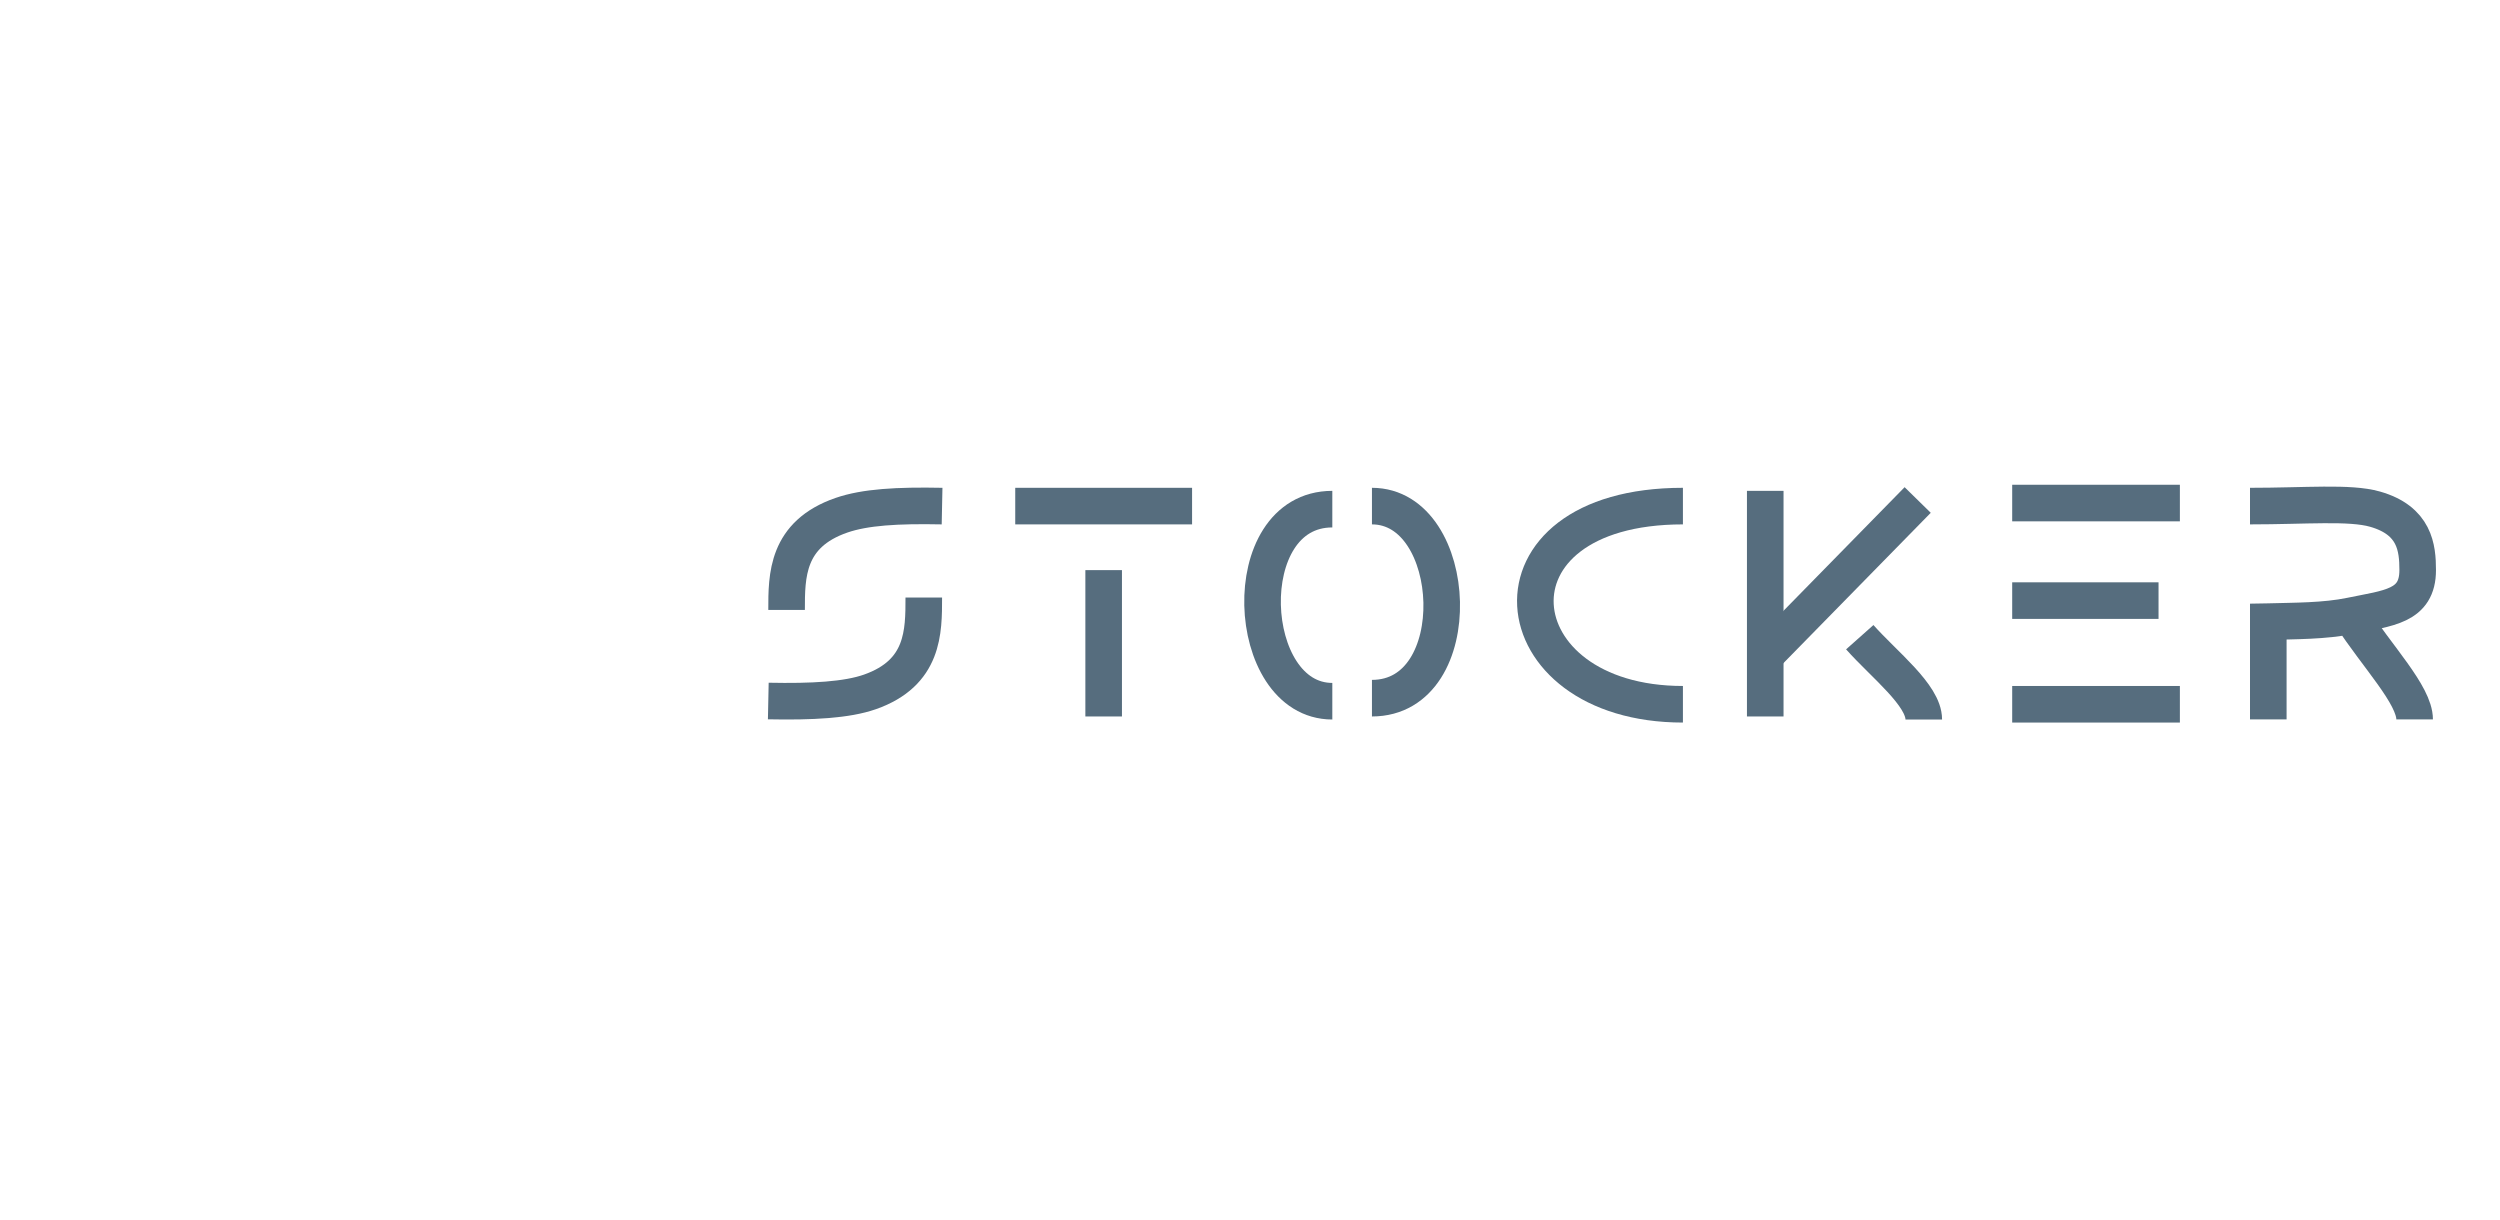
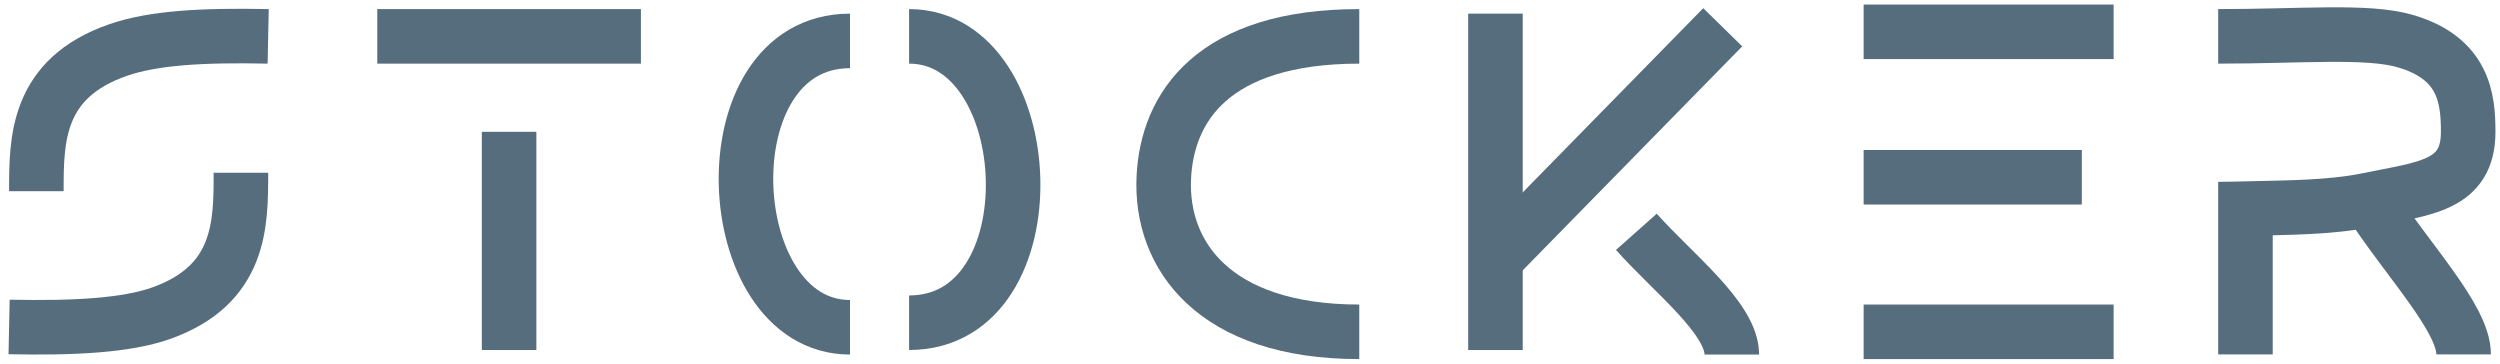
- <svg xmlns="http://www.w3.org/2000/svg" width="410" height="200" viewBox="0 0 410 200" fill="none">
-   <path d="M369 83C378.159 83 385.351 82.319 389.5 83.5C396.037 85.361 396.5 89.829 396.5 93.5C396.5 99.5 391.657 99.713 385.534 100.985M369 102C369.799 102 371.136 101.973 372 101.949M372 101.949V117.985M372 101.949C376.322 101.827 381.242 101.876 385.534 100.985M385.534 100.985C389.816 107.624 396 113.985 396 117.985" stroke="#566D7E" stroke-width="6" />
-   <path d="M151.5 98C151.5 103.595 151.527 110.353 142.679 113.469C138.901 114.8 133.194 115.115 126 114.966" stroke="#566D7E" stroke-width="6" />
-   <path d="M129 100.034C129 94.428 128.982 87.622 138 84.5C141.851 83.167 147.168 82.85 154.5 83" stroke="#566D7E" stroke-width="6" />
-   <path d="M166.5 83H195.5M181 93.5V117.5" stroke="#566D7E" stroke-width="6" />
-   <path d="M225 114.5C241 114.5 239.5 83 225 83M225 114.5C241 114.5 239.5 83 225 83" stroke="#566D7E" stroke-width="6" />
-   <path d="M218.5 83.5C202.5 83.5 204 115 218.5 115M218.5 83.5C202.5 83.5 204 115 218.5 115" stroke="#566D7E" stroke-width="6" />
-   <path d="M276 83C242 83 245.5 115.5 276 115.5" stroke="#566D7E" stroke-width="6" />
-   <path d="M289.5 80.5V104.5V117.5" stroke="#566D7E" stroke-width="6" />
-   <path d="M290 107L314.5 82M305 104.5C309 109 315.5 114 315.5 118" stroke="#566D7E" stroke-width="6" />
-   <path d="M330 82.5H357.5M330 98.5H354M330 115.5H357.5" stroke="#566D7E" stroke-width="6" />
+ <svg xmlns="http://www.w3.org/2000/svg" width="275" height="40" viewBox="0 0 275 40" fill="none">
+   <path d="M244 4C253.159 4 260.351 3.319 264.5 4.5C271.037 6.361 271.5 10.829 271.5 14.5C271.5 20.5 266.657 20.713 260.534 21.985M244 23C244.799 23 246.136 22.973 247 22.949M247 22.949V38.985M247 22.949C251.322 22.827 256.242 22.876 260.534 21.985M260.534 21.985C264.816 28.623 271 34.985 271 38.985" stroke="#566D7E" stroke-width="6" />
+   <path d="M26.5 19C26.5 24.595 26.527 31.353 17.679 34.469C13.901 35.8 8.194 36.115 1 35.966" stroke="#566D7E" stroke-width="6" />
+   <path d="M4 21.034C4 15.428 3.982 8.622 13 5.5C16.851 4.167 22.168 3.85 29.5 4" stroke="#566D7E" stroke-width="6" />
+   <path d="M41.5 4H70.5M56 14.5V38.5" stroke="#566D7E" stroke-width="6" />
+   <path d="M100 35.5C116 35.5 114.5 4 100 4M100 35.5C116 35.5 114.5 4 100 4" stroke="#566D7E" stroke-width="6" />
+   <path d="M93.5 4.5C77.5 4.5 79 36 93.5 36M93.5 4.5C77.5 4.5 79 36 93.5 36" stroke="#566D7E" stroke-width="6" />
+   <path d="M149.52 4C133.393 4 128.394 11.812 128.02 19.5C127.606 28.02 133.488 36.5 149.52 36.5" stroke="#566D7E" stroke-width="6" />
+   <path d="M164.5 1.5V25.5V38.5" stroke="#566D7E" stroke-width="6" />
+   <path d="M165 28L189.5 3M180 25.5C184 30 190.5 35 190.5 39" stroke="#566D7E" stroke-width="6" />
+   <path d="M205 3.5H232.5M205 19.5H229M205 36.5H232.5" stroke="#566D7E" stroke-width="6" />
</svg>
